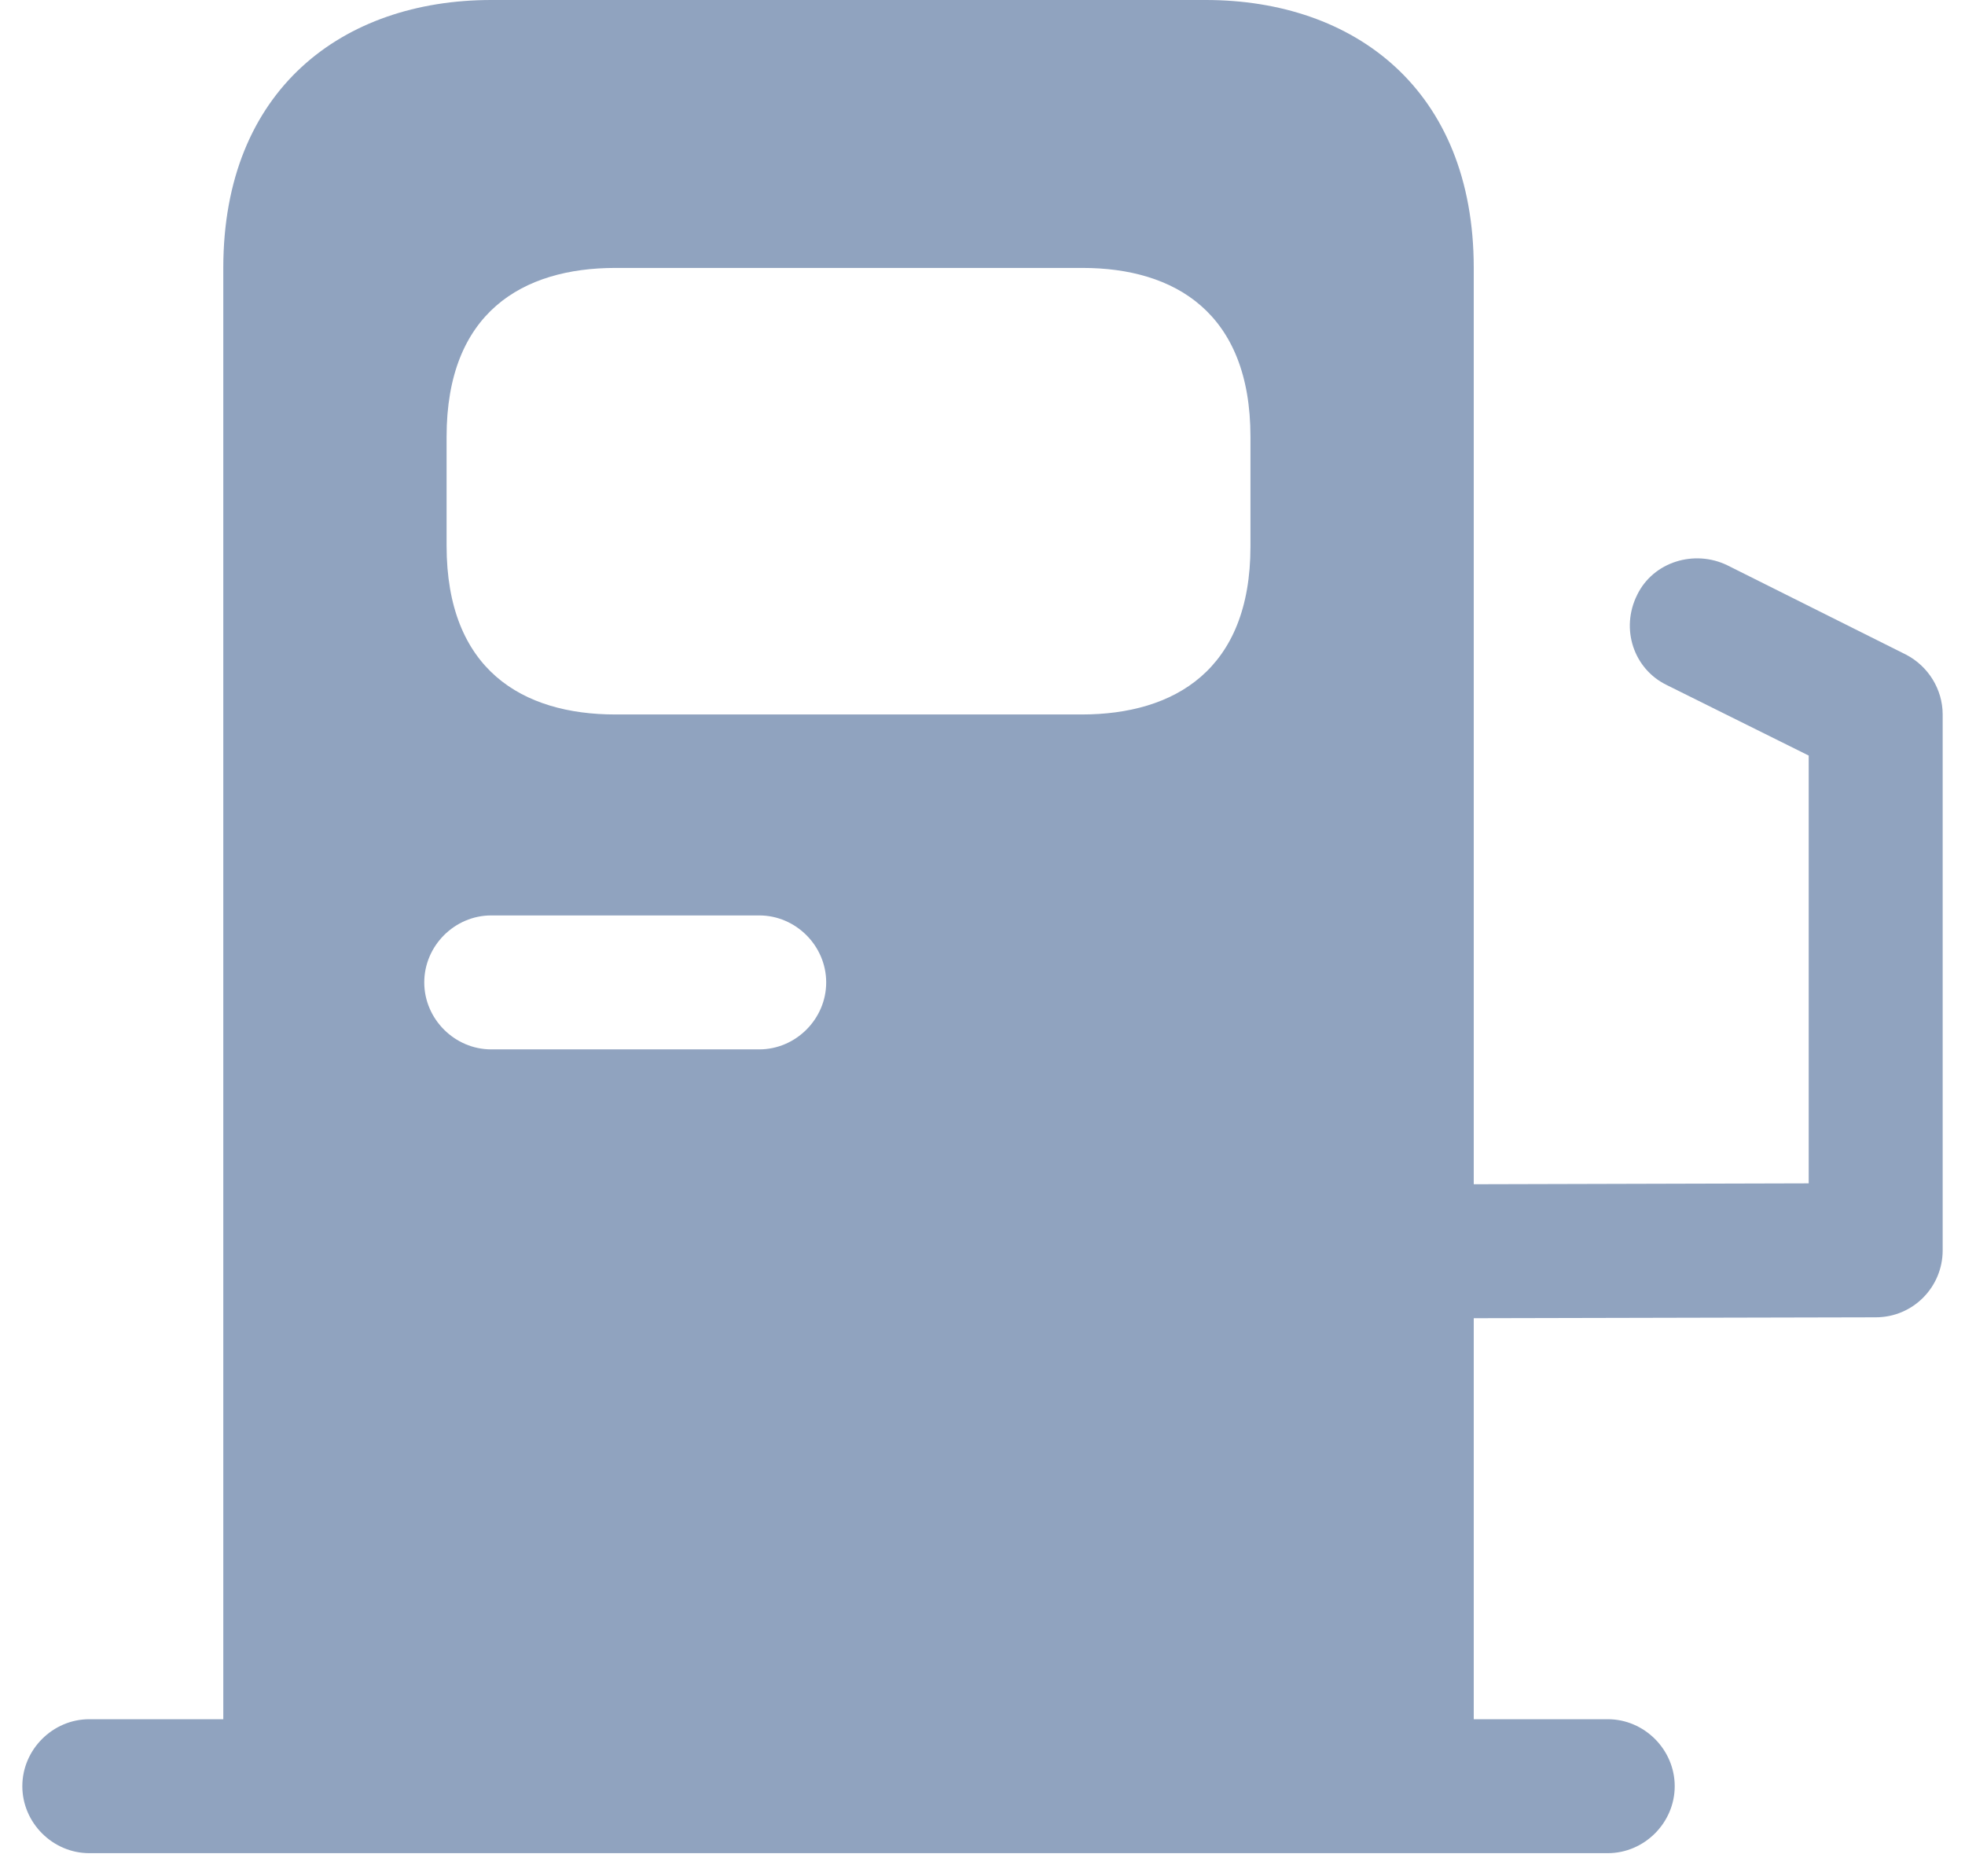
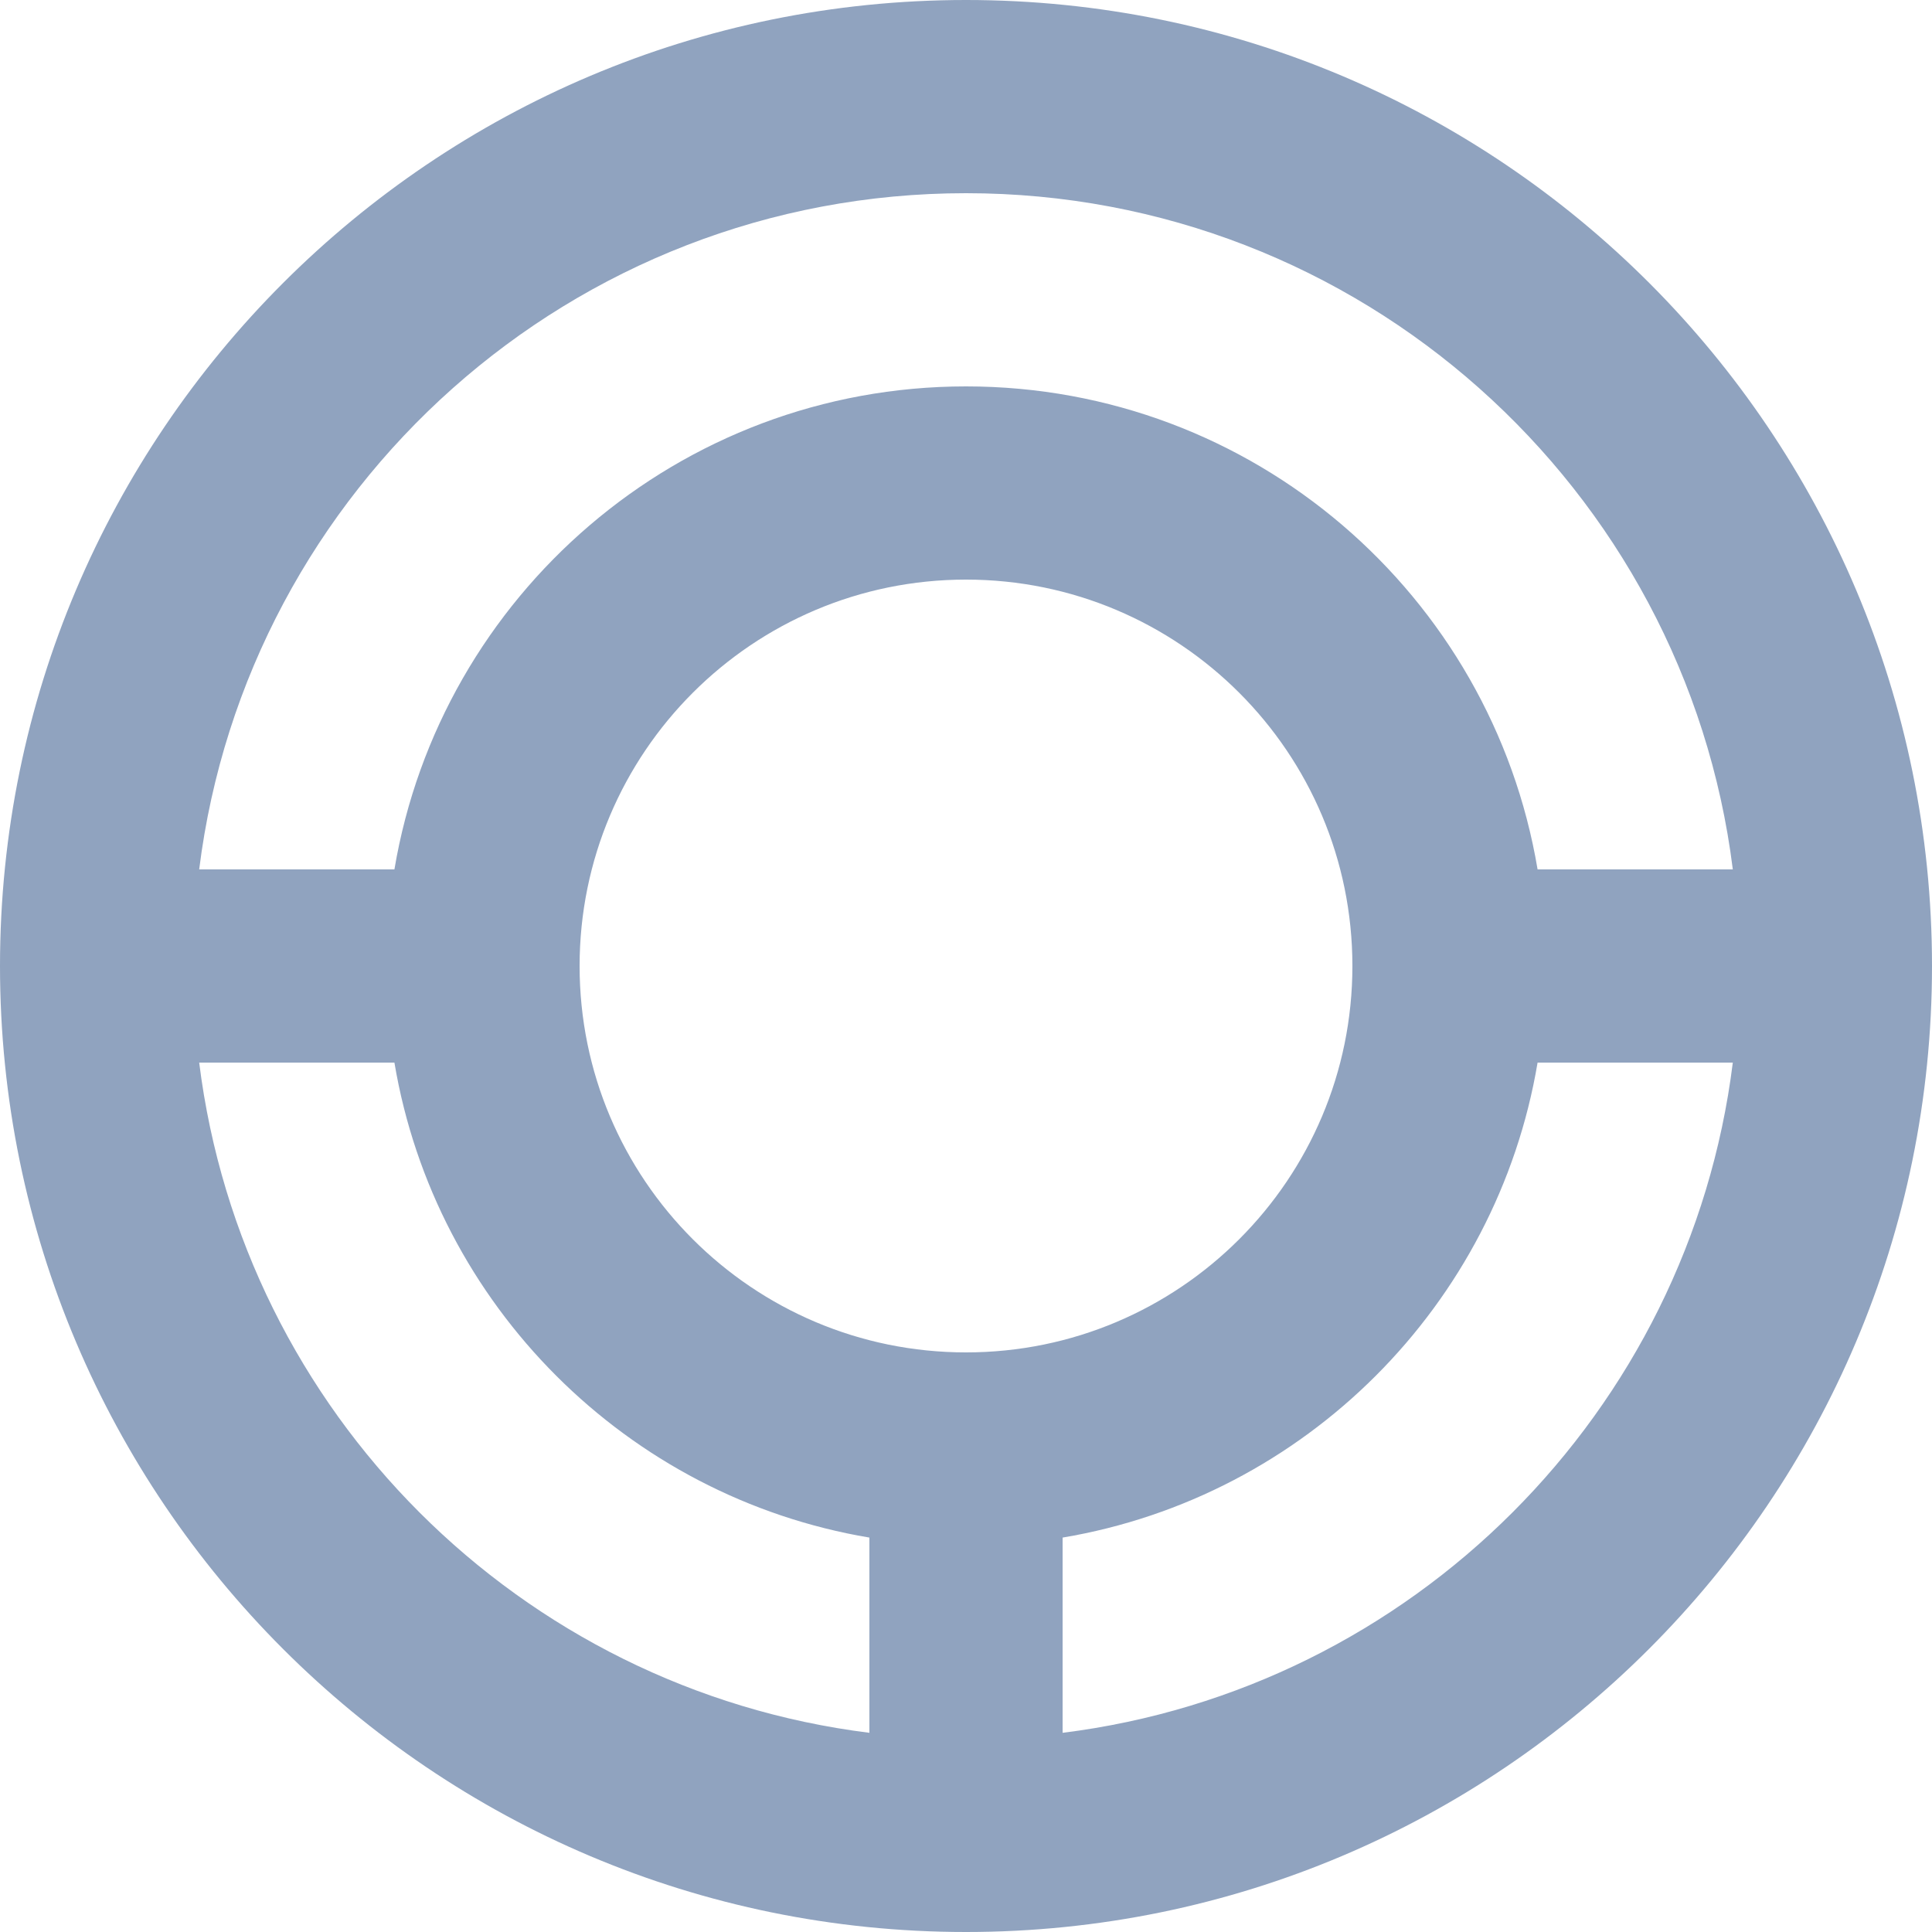
- <svg xmlns="http://www.w3.org/2000/svg" width="22" height="21" viewBox="0 0 22 21" fill="none">
-   <path d="M21.34 7.33L19.34 6.33C18.97 6.15 18.51 6.29 18.33 6.66C18.14 7.04 18.29 7.49 18.66 7.67L20.25 8.46V13.25L16.5 13.26V3C16.5 1 15.16 0 13.5 0H5.5C3.84 0 2.5 1 2.5 3V19.25H1C0.59 19.25 0.25 19.59 0.25 20C0.25 20.41 0.59 20.75 1 20.75H18C18.41 20.75 18.75 20.41 18.75 20C18.75 19.59 18.41 19.25 18 19.25H16.5V14.76L21 14.75C21.42 14.75 21.75 14.41 21.75 14V8C21.75 7.72 21.59 7.46 21.34 7.33ZM5 4.89C5 3.5 5.85 3 6.89 3H12.12C13.15 3 14 3.5 14 4.89V6.12C14 7.5 13.15 8 12.11 8H6.89C5.85 8 5 7.5 5 6.11V4.89ZM5.5 10.25H8.5C8.91 10.25 9.25 10.59 9.25 11C9.25 11.41 8.91 11.75 8.5 11.75H5.5C5.09 11.75 4.75 11.41 4.75 11C4.75 10.59 5.09 10.25 5.5 10.25Z" fill="#90A3BF" />
+ <svg xmlns="http://www.w3.org/2000/svg" width="20" height="20" viewBox="0 0 20 20" fill="none">
+   <path d="M9 15H11V15.917V17.938V19H9V17.938V15.917V15Z" fill="#90A3BF" />
+   <path d="M15 9H15.917H17.938H19V11H17.938H15.917H15V9Z" fill="#90A3BF" />
+   <path d="M1 9H2.062H4.083H5V11H4.083H2.062H1V9Z" fill="#90A3BF" />
+   <path fill-rule="evenodd" clip-rule="evenodd" d="M10 0C4.48 0 0 4.48 0 10C0 15.52 4.48 20 10 20C15.52 20 20 15.52 20 10C20 4.48 15.53 0 10 0ZM6 10C6 7.791 7.791 6 10 6C12.209 6 14 7.791 14 10C14 12.209 12.209 14 10 14C7.791 14 6 12.209 6 10ZM2.062 9C2.554 5.054 5.92 2 10 2C14.08 2 17.446 5.054 17.938 9H15.917C15.441 6.163 12.977 4 10 4C7.029 4 4.56 6.163 4.083 9H2.062ZM11 17.938C14.619 17.487 17.487 14.619 17.938 11H15.917C15.495 13.511 13.511 15.495 11 15.917V17.938ZM9 17.938C5.381 17.487 2.513 14.619 2.062 11H4.083C4.505 13.511 6.489 15.495 9 15.917V17.938Z" fill="#90A3BF" />
</svg>
